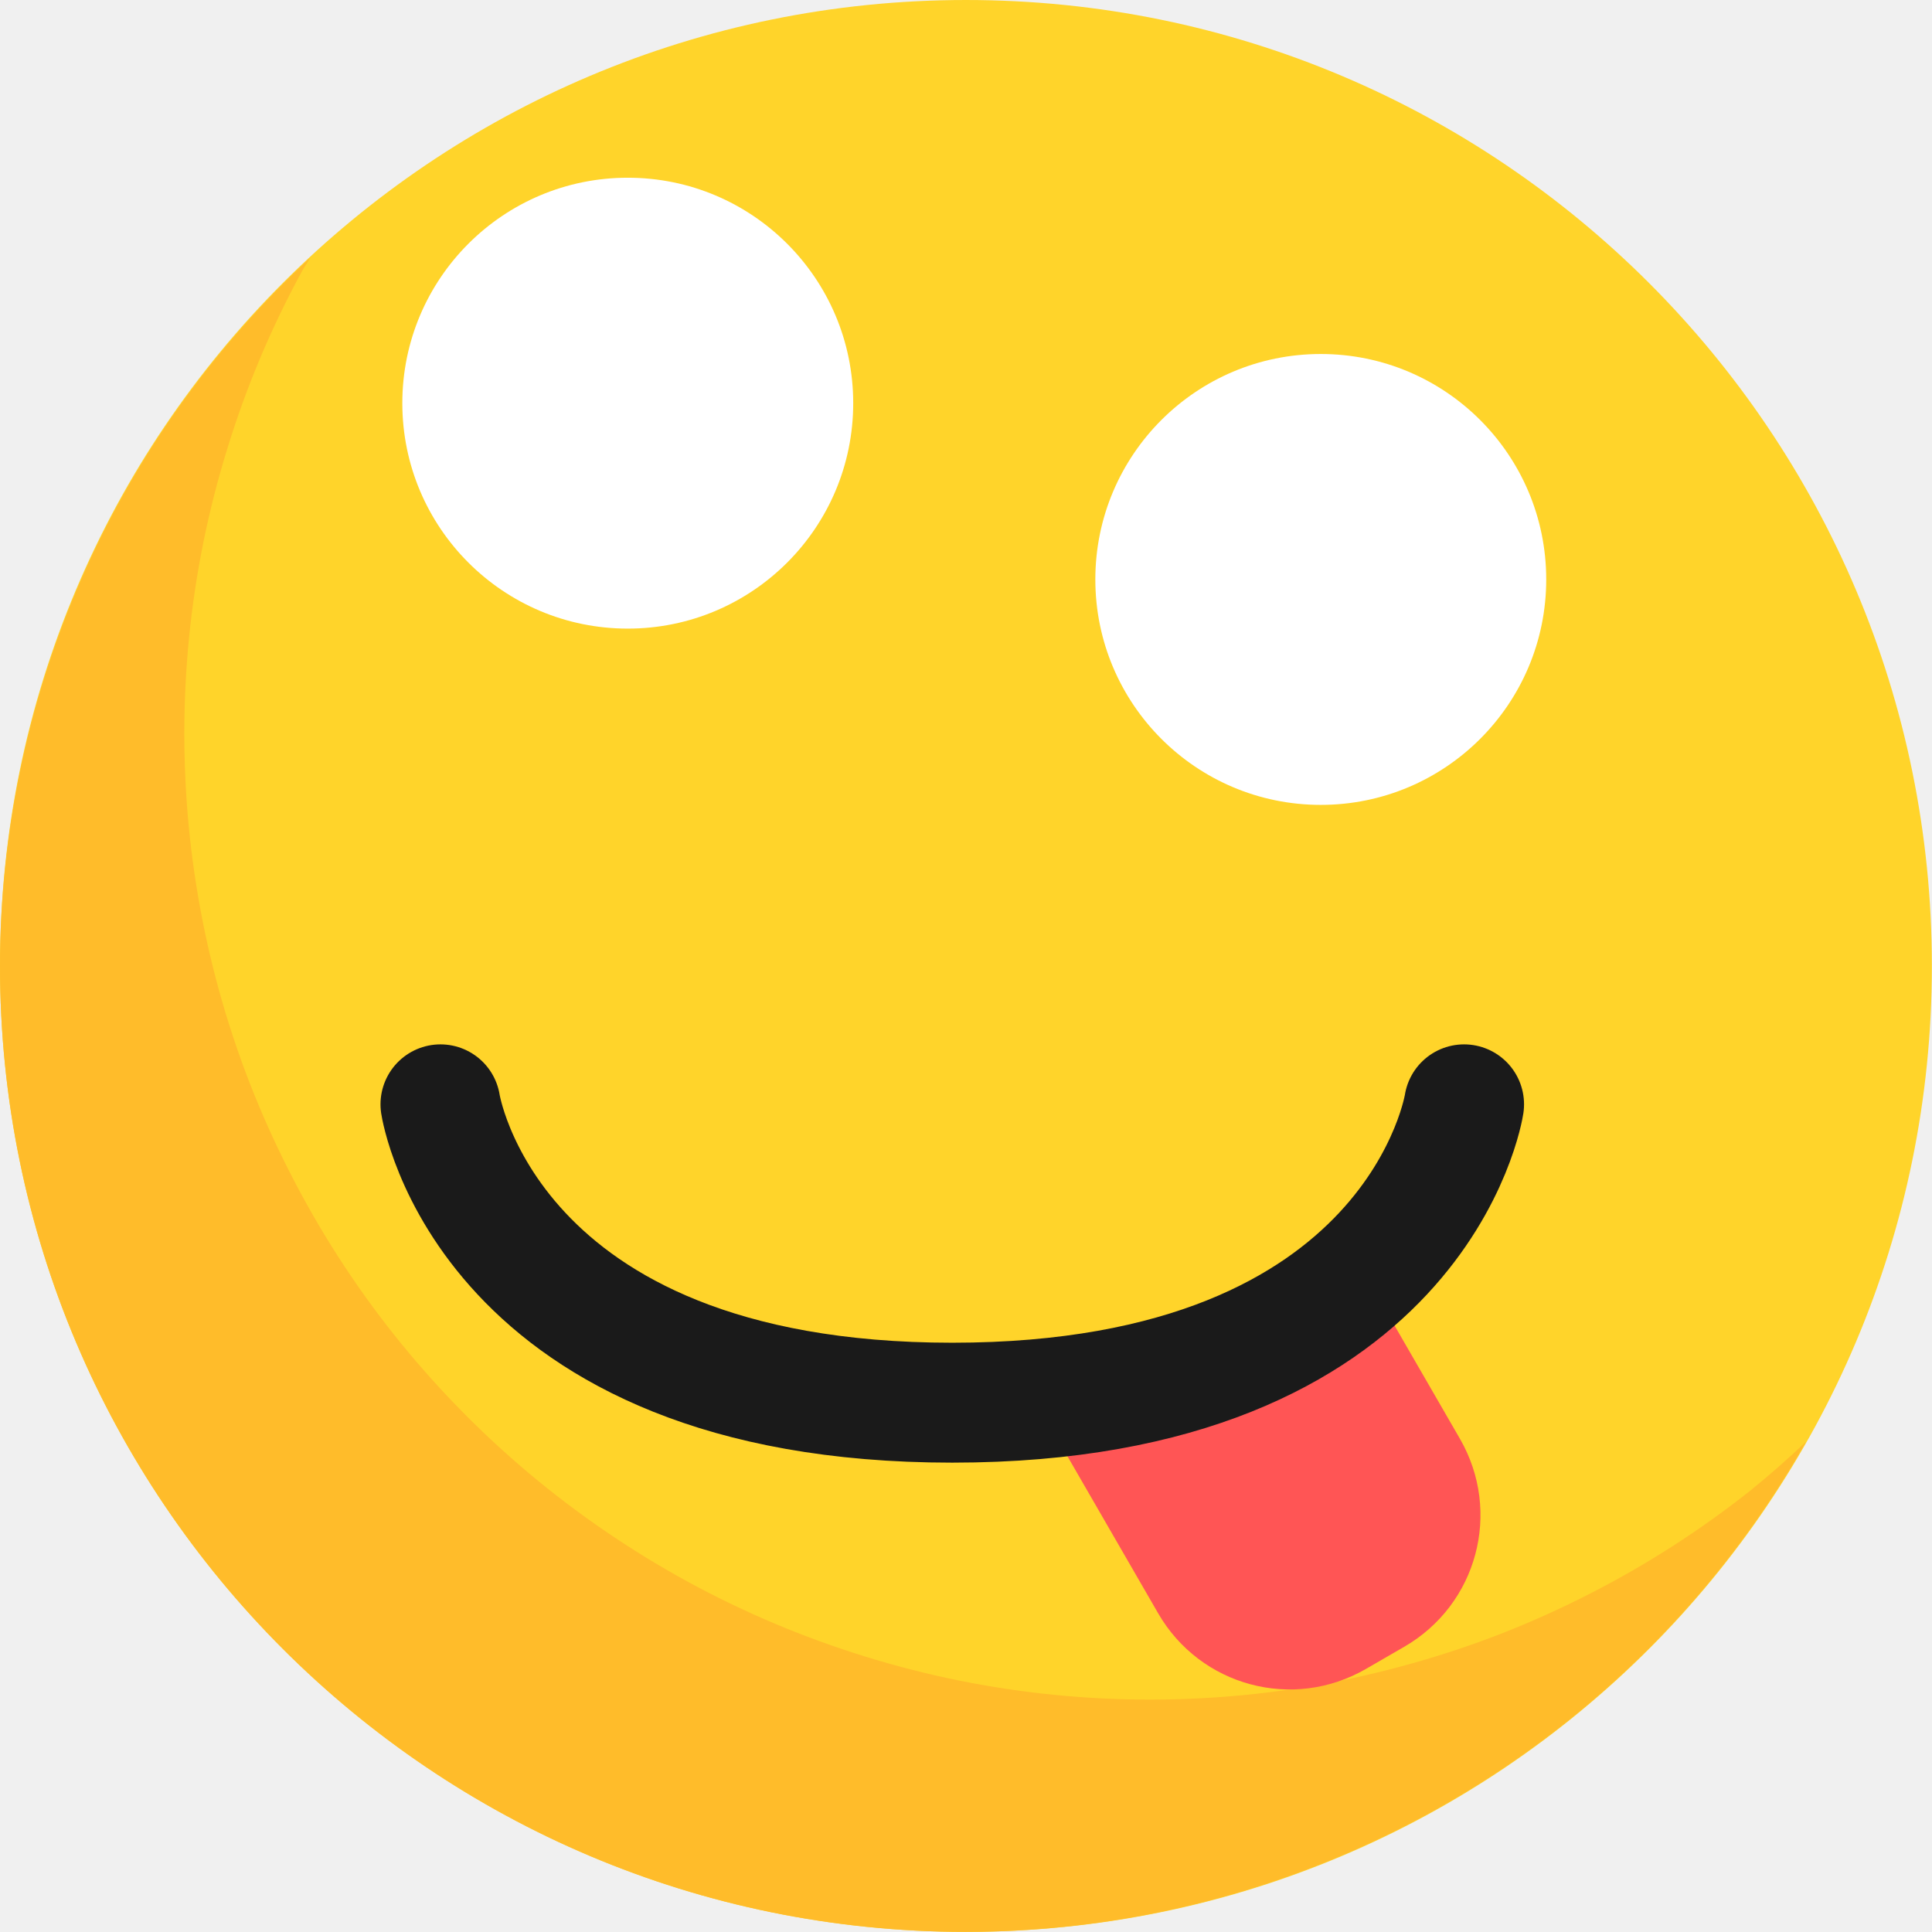
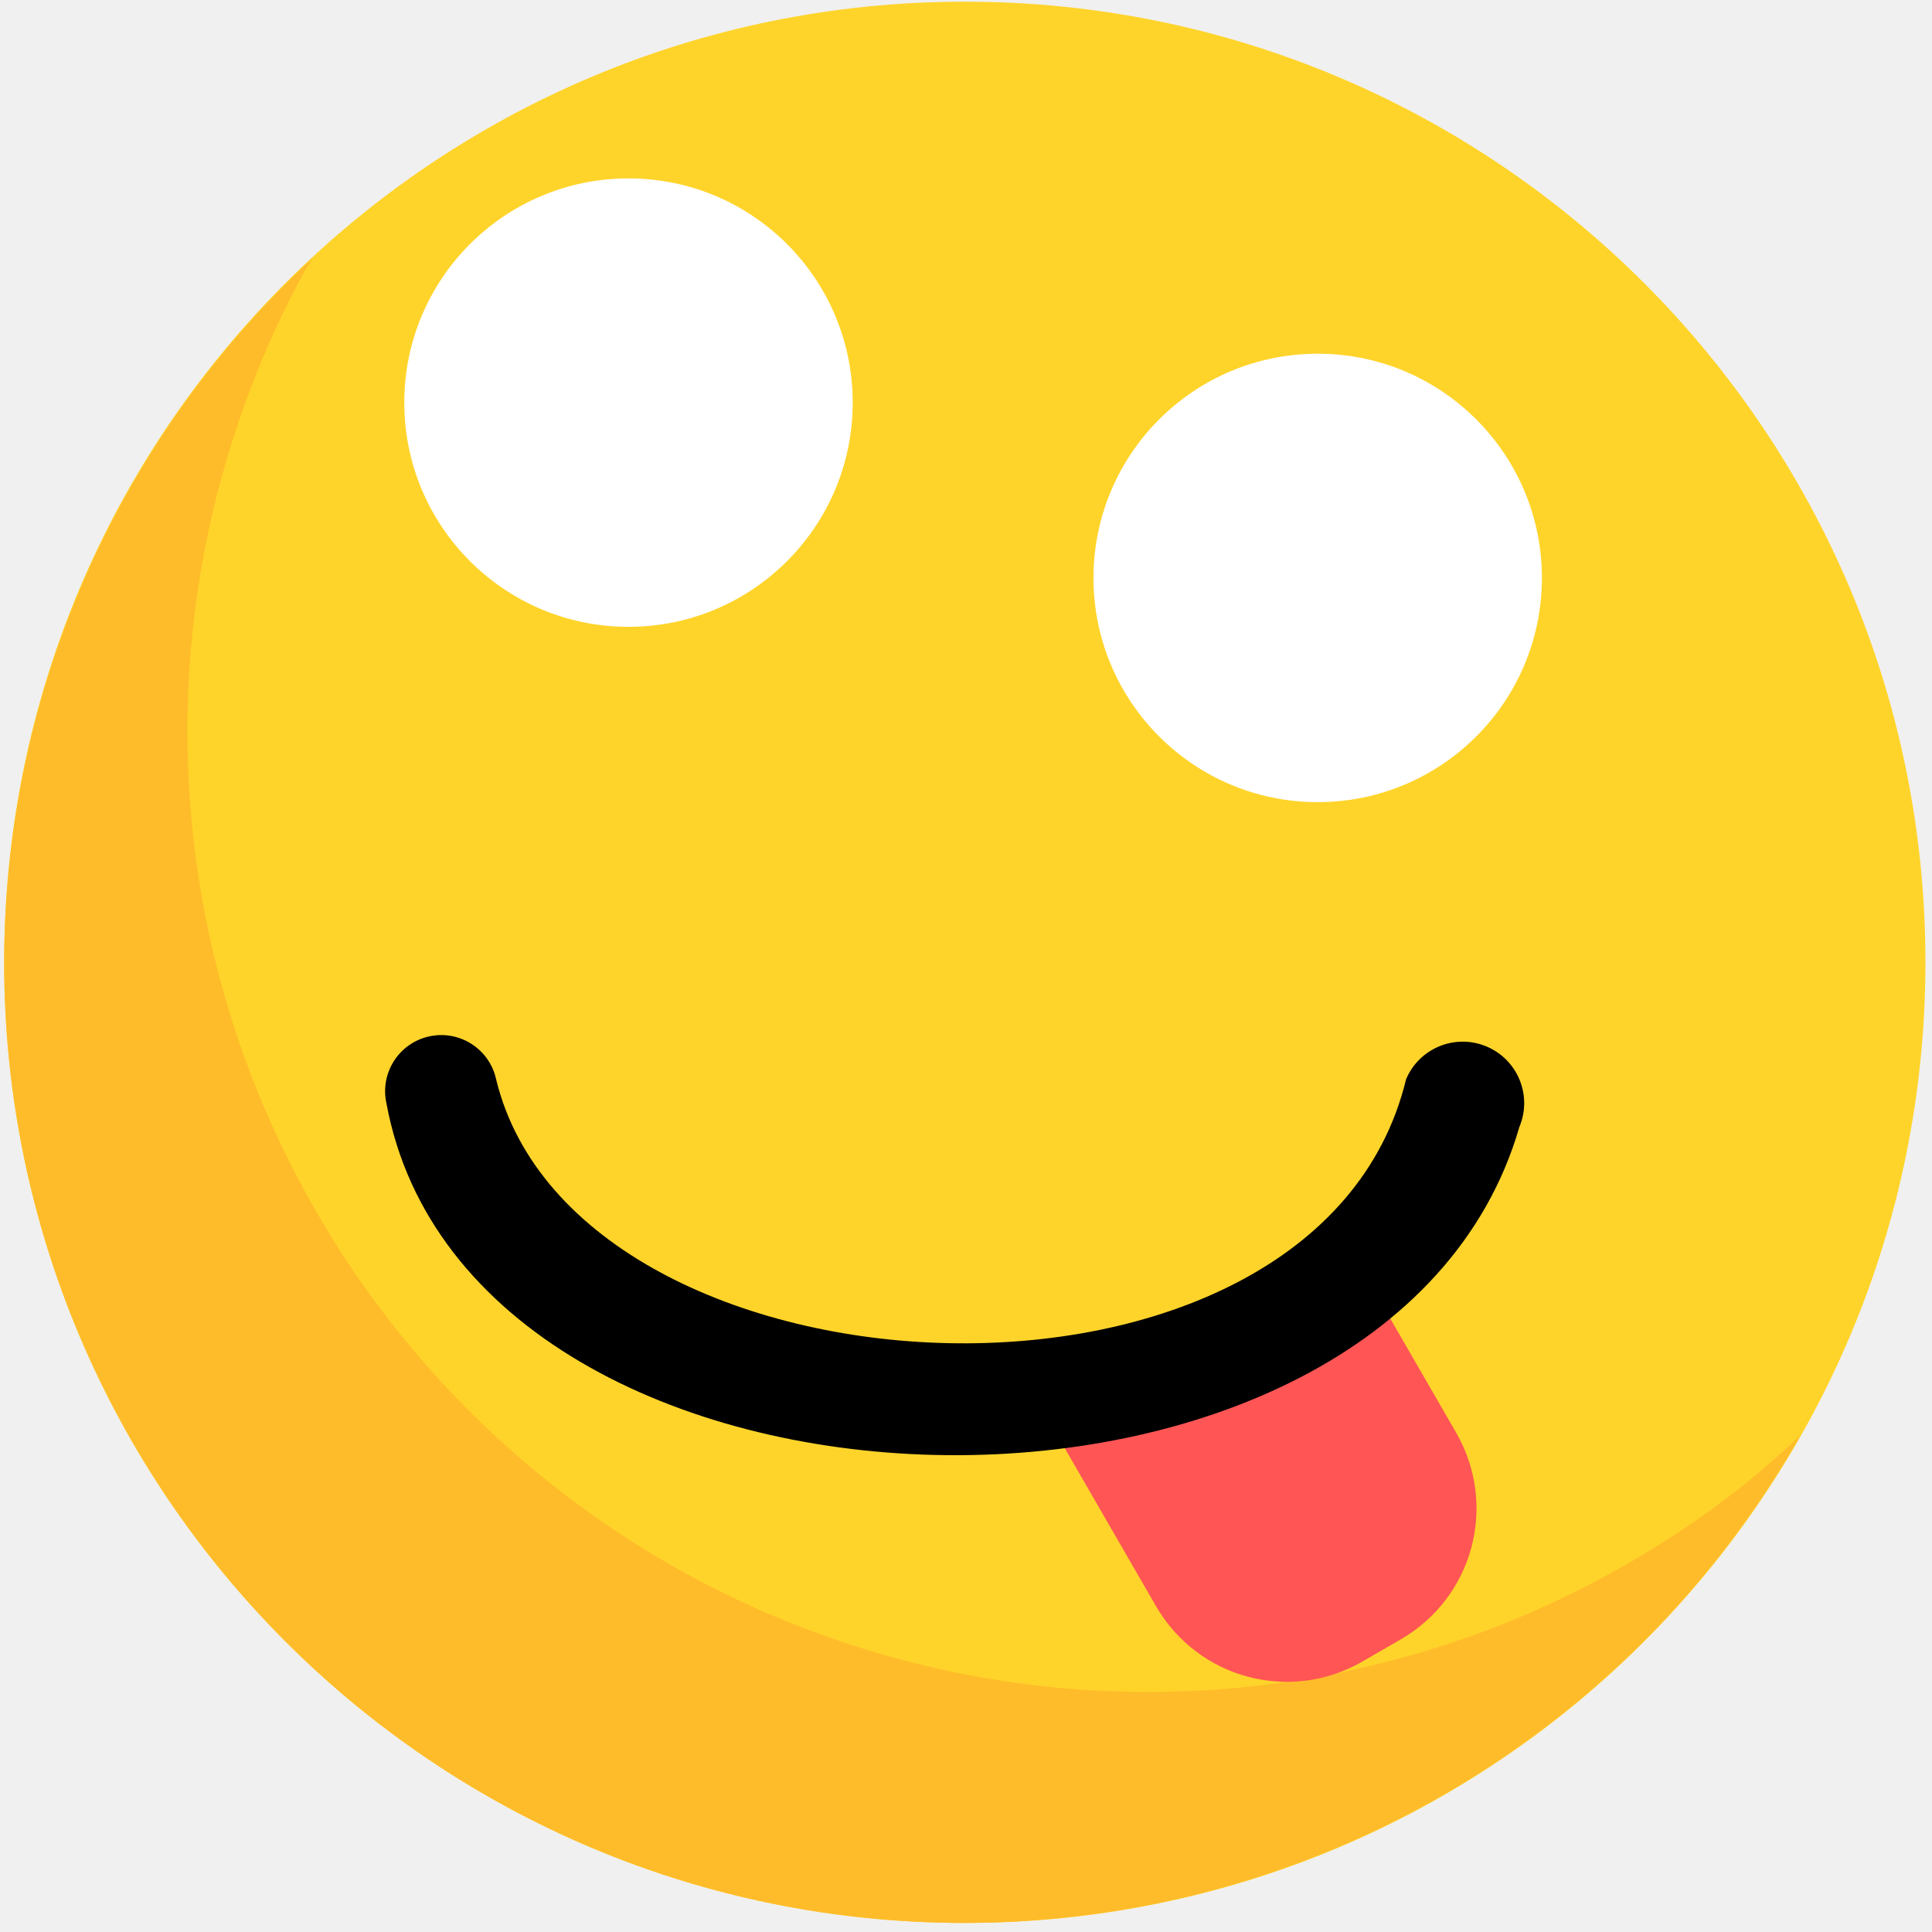
- <svg xmlns="http://www.w3.org/2000/svg" viewBox="0 0 16.111 16.111">
-   <g transform="translate(-53.795 -280.464)">
-     <circle class="face" cx="61.85" cy="288.519" r="8.055" fill="#ffd42a" />
-     <circle class="left-eye" cx="64.809" cy="285.296" r="1.88" fill="#fff" />
-     <circle class="left-pupil" r=".7" fill="#1a1a1a">
-       <animateMotion dur="1s" repeatCount="indefinite" path="M 63.629, 285.296 a 1.18,1.18 0 1,0 2.36,0 a 1.18,1.18 0 1,0 -2.36,0 z" />
-     </circle>
-     <circle class="right-eye" cx="59.03" cy="283.826" r="1.88" fill="#fff" />
-     <circle class="right-pupil" r=".7" fill="#1a1a1a">
-       <animateMotion dur="1s" repeatCount="indefinite" path="M 60.21, 283.826 a 1.18,1.18 0 1,0 -2.36,0 a 1.18,1.18 0 1,0 2.36,0 z" />
-     </circle>
-     <path class="shadow" d="M56.382 282.614a8.055 8.055 0 0 0-2.587 5.905 8.055 8.055 0 0 0 8.055 8.055 8.055 8.055 0 0 0 7.005-4.087 8.055 8.055 0 0 1-.46.404 8.055 8.055 0 0 1-.656.469 8.055 8.055 0 0 1-.698.4 8.055 8.055 0 0 1-.735.33 8.055 8.055 0 0 1-.764.253 8.055 8.055 0 0 1-.786.177 8.055 8.055 0 0 1-.8.097 8.055 8.055 0 0 1-.569.02 8.055 8.055 0 0 1-.804-.04 8.055 8.055 0 0 1-.796-.12 8.055 8.055 0 0 1-.78-.2 8.055 8.055 0 0 1-.757-.276 8.055 8.055 0 0 1-.725-.35 8.055 8.055 0 0 1-.686-.421 8.055 8.055 0 0 1-.641-.487 8.055 8.055 0 0 1-.59-.55 8.055 8.055 0 0 1-.531-.604 8.055 8.055 0 0 1-.468-.655 8.055 8.055 0 0 1-.4-.699 8.055 8.055 0 0 1-.33-.735 8.055 8.055 0 0 1-.254-.764 8.055 8.055 0 0 1-.176-.785 8.055 8.055 0 0 1-.097-.8 8.055 8.055 0 0 1-.02-.57 8.055 8.055 0 0 1 .04-.804 8.055 8.055 0 0 1 .12-.796 8.055 8.055 0 0 1 .2-.78 8.055 8.055 0 0 1 .275-.757 8.055 8.055 0 0 1 .35-.725 8.055 8.055 0 0 1 .065-.105z" fill="#ffbc2a" />
-     <path class="tongue" d="M64.96 290.714c-.763.714-1.946.974-2.718 1.07.022.055.043.111.074.165l1.136 1.967c.352.61 1.125.817 1.734.465l.318-.184c.61-.352.817-1.125.466-1.734z" fill="#f55" />
-     <path class="mouth" d="M57.468 289.673s.377 2.488 4.268 2.488m4.268-2.488s-.377 2.488-4.268 2.488" fill="none" stroke="#1a1a1a" stroke-linecap="round" stroke-linejoin="round" />
-   </g>
+ <svg xmlns="http://www.w3.org/2000/svg" viewBox="53.76 280.45 16.2 16.2" width="512" height="512">
+   <circle class="face" cx="61.85" cy="288.519" r="8.055" fill="#ffd42a" />
+   <circle class="left-eye" cx="64.809" cy="285.296" r="1.88" fill="#fff" />
+   <circle class="left-pupil" r=".7" fill="#1a1a1a">
+     <animateMotion dur="1s" repeatCount="indefinite" path="M 63.629, 285.296 a 1.18,1.18 0 1,0 2.36,0 a 1.18,1.18 0 1,0 -2.36,0 z" />
+   </circle>
+   <circle class="right-eye" cx="59.03" cy="283.826" r="1.88" fill="#fff" />
+   <circle class="right-pupil" r=".7" fill="#1a1a1a">
+     <animateMotion dur="1s" repeatCount="indefinite" path="M 60.21, 283.826 a 1.18,1.18 0 1,0 -2.36,0 a 1.18,1.18 0 1,0 2.36,0 z" />
+   </circle>
+   <path class="shadow" d="M56.382 282.614a8.055 8.055 0 0 0-2.587 5.905 8.055 8.055 0 0 0 8.055 8.055 8.055 8.055 0 0 0 7.005-4.087 8.055 8.055 0 0 1-.46.404 8.055 8.055 0 0 1-.656.469 8.055 8.055 0 0 1-.698.4 8.055 8.055 0 0 1-.735.33 8.055 8.055 0 0 1-.764.253 8.055 8.055 0 0 1-.786.177 8.055 8.055 0 0 1-.8.097 8.055 8.055 0 0 1-.569.02 8.055 8.055 0 0 1-.804-.04 8.055 8.055 0 0 1-.796-.12 8.055 8.055 0 0 1-.78-.2 8.055 8.055 0 0 1-.757-.276 8.055 8.055 0 0 1-.725-.35 8.055 8.055 0 0 1-.686-.421 8.055 8.055 0 0 1-.641-.487 8.055 8.055 0 0 1-.59-.55 8.055 8.055 0 0 1-.531-.604 8.055 8.055 0 0 1-.468-.655 8.055 8.055 0 0 1-.4-.699 8.055 8.055 0 0 1-.33-.735 8.055 8.055 0 0 1-.254-.764 8.055 8.055 0 0 1-.176-.785 8.055 8.055 0 0 1-.097-.8 8.055 8.055 0 0 1-.02-.57 8.055 8.055 0 0 1 .04-.804 8.055 8.055 0 0 1 .12-.796 8.055 8.055 0 0 1 .2-.78 8.055 8.055 0 0 1 .275-.757 8.055 8.055 0 0 1 .35-.725 8.055 8.055 0 0 1 .065-.105z" fill="#ffbc2a" />
+   <path class="tongue" d="M64.96 290.714c-.763.714-1.946.974-2.718 1.07.022.055.043.111.074.165l1.136 1.967c.352.61 1.125.817 1.734.465l.318-.184c.61-.352.817-1.125.466-1.734z" fill="#f55" />
+   <path class="mouth" d="M57 289.7c.7 3.8 8.4 4 9.5.2a.25.25 200 1 0-.95-.4c-.75 3.1-6.95 2.8-7.63 0a.25.25 200 1 0-.92.2" />
</svg>
